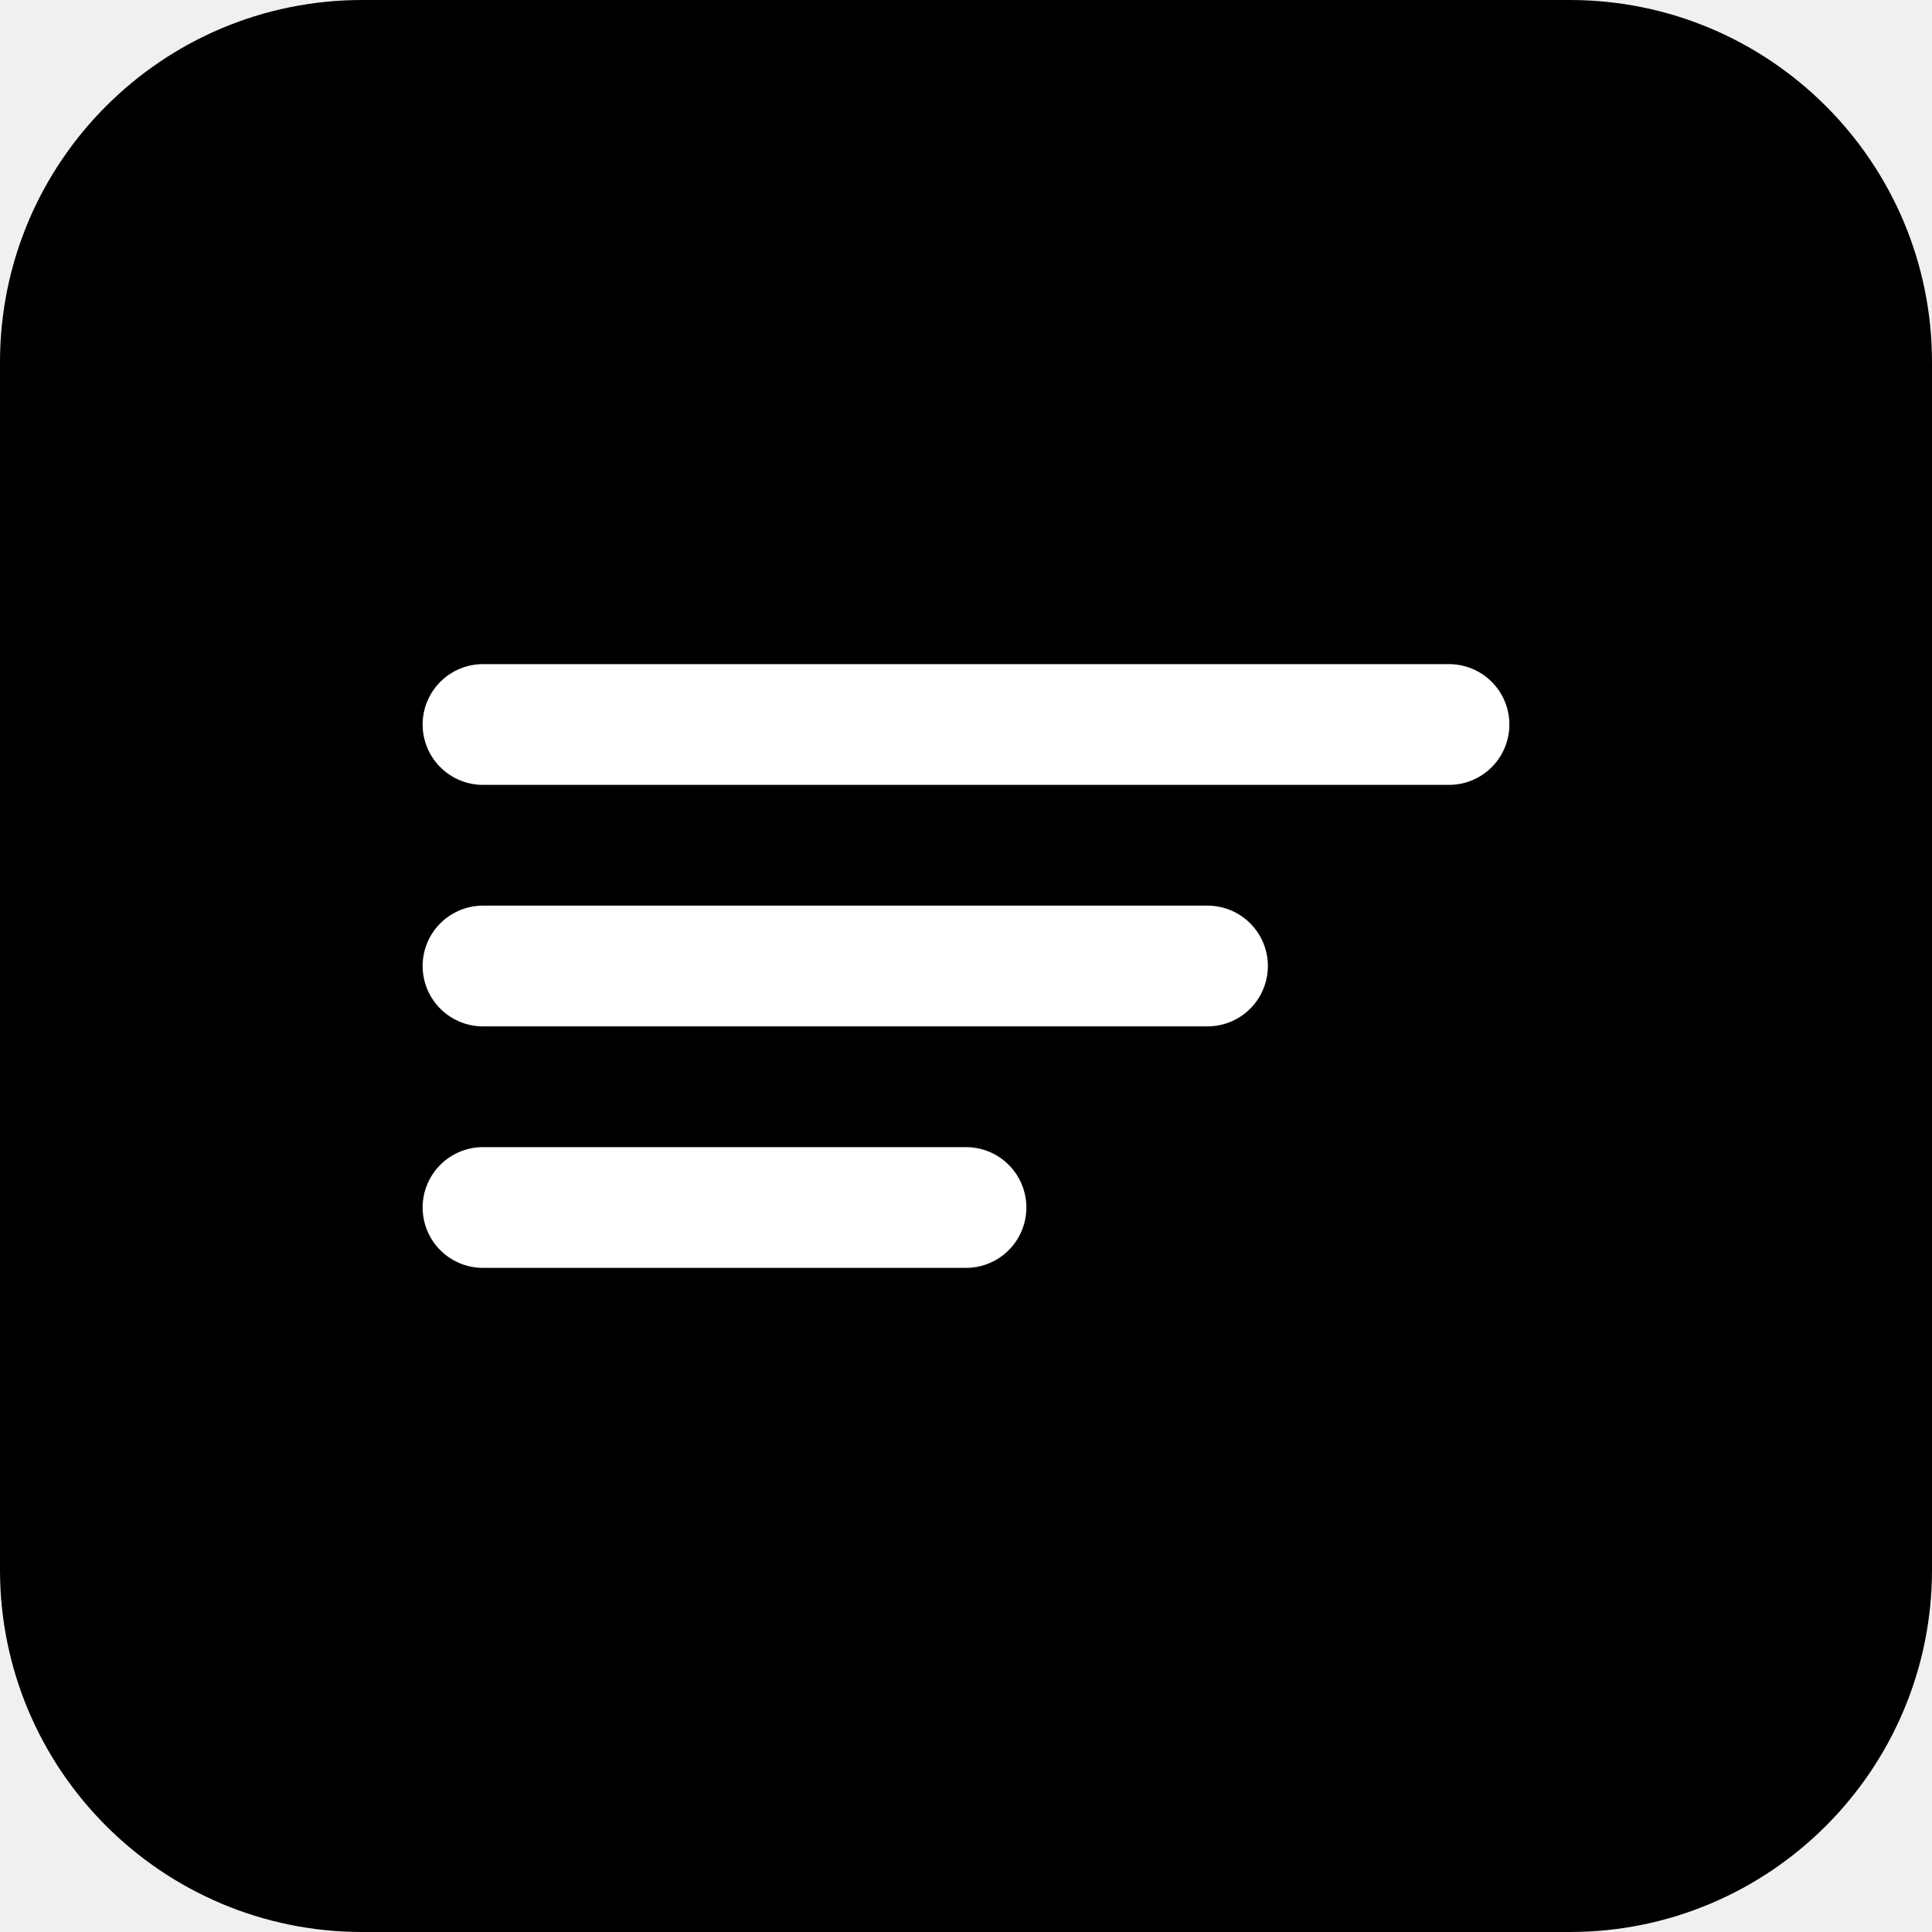
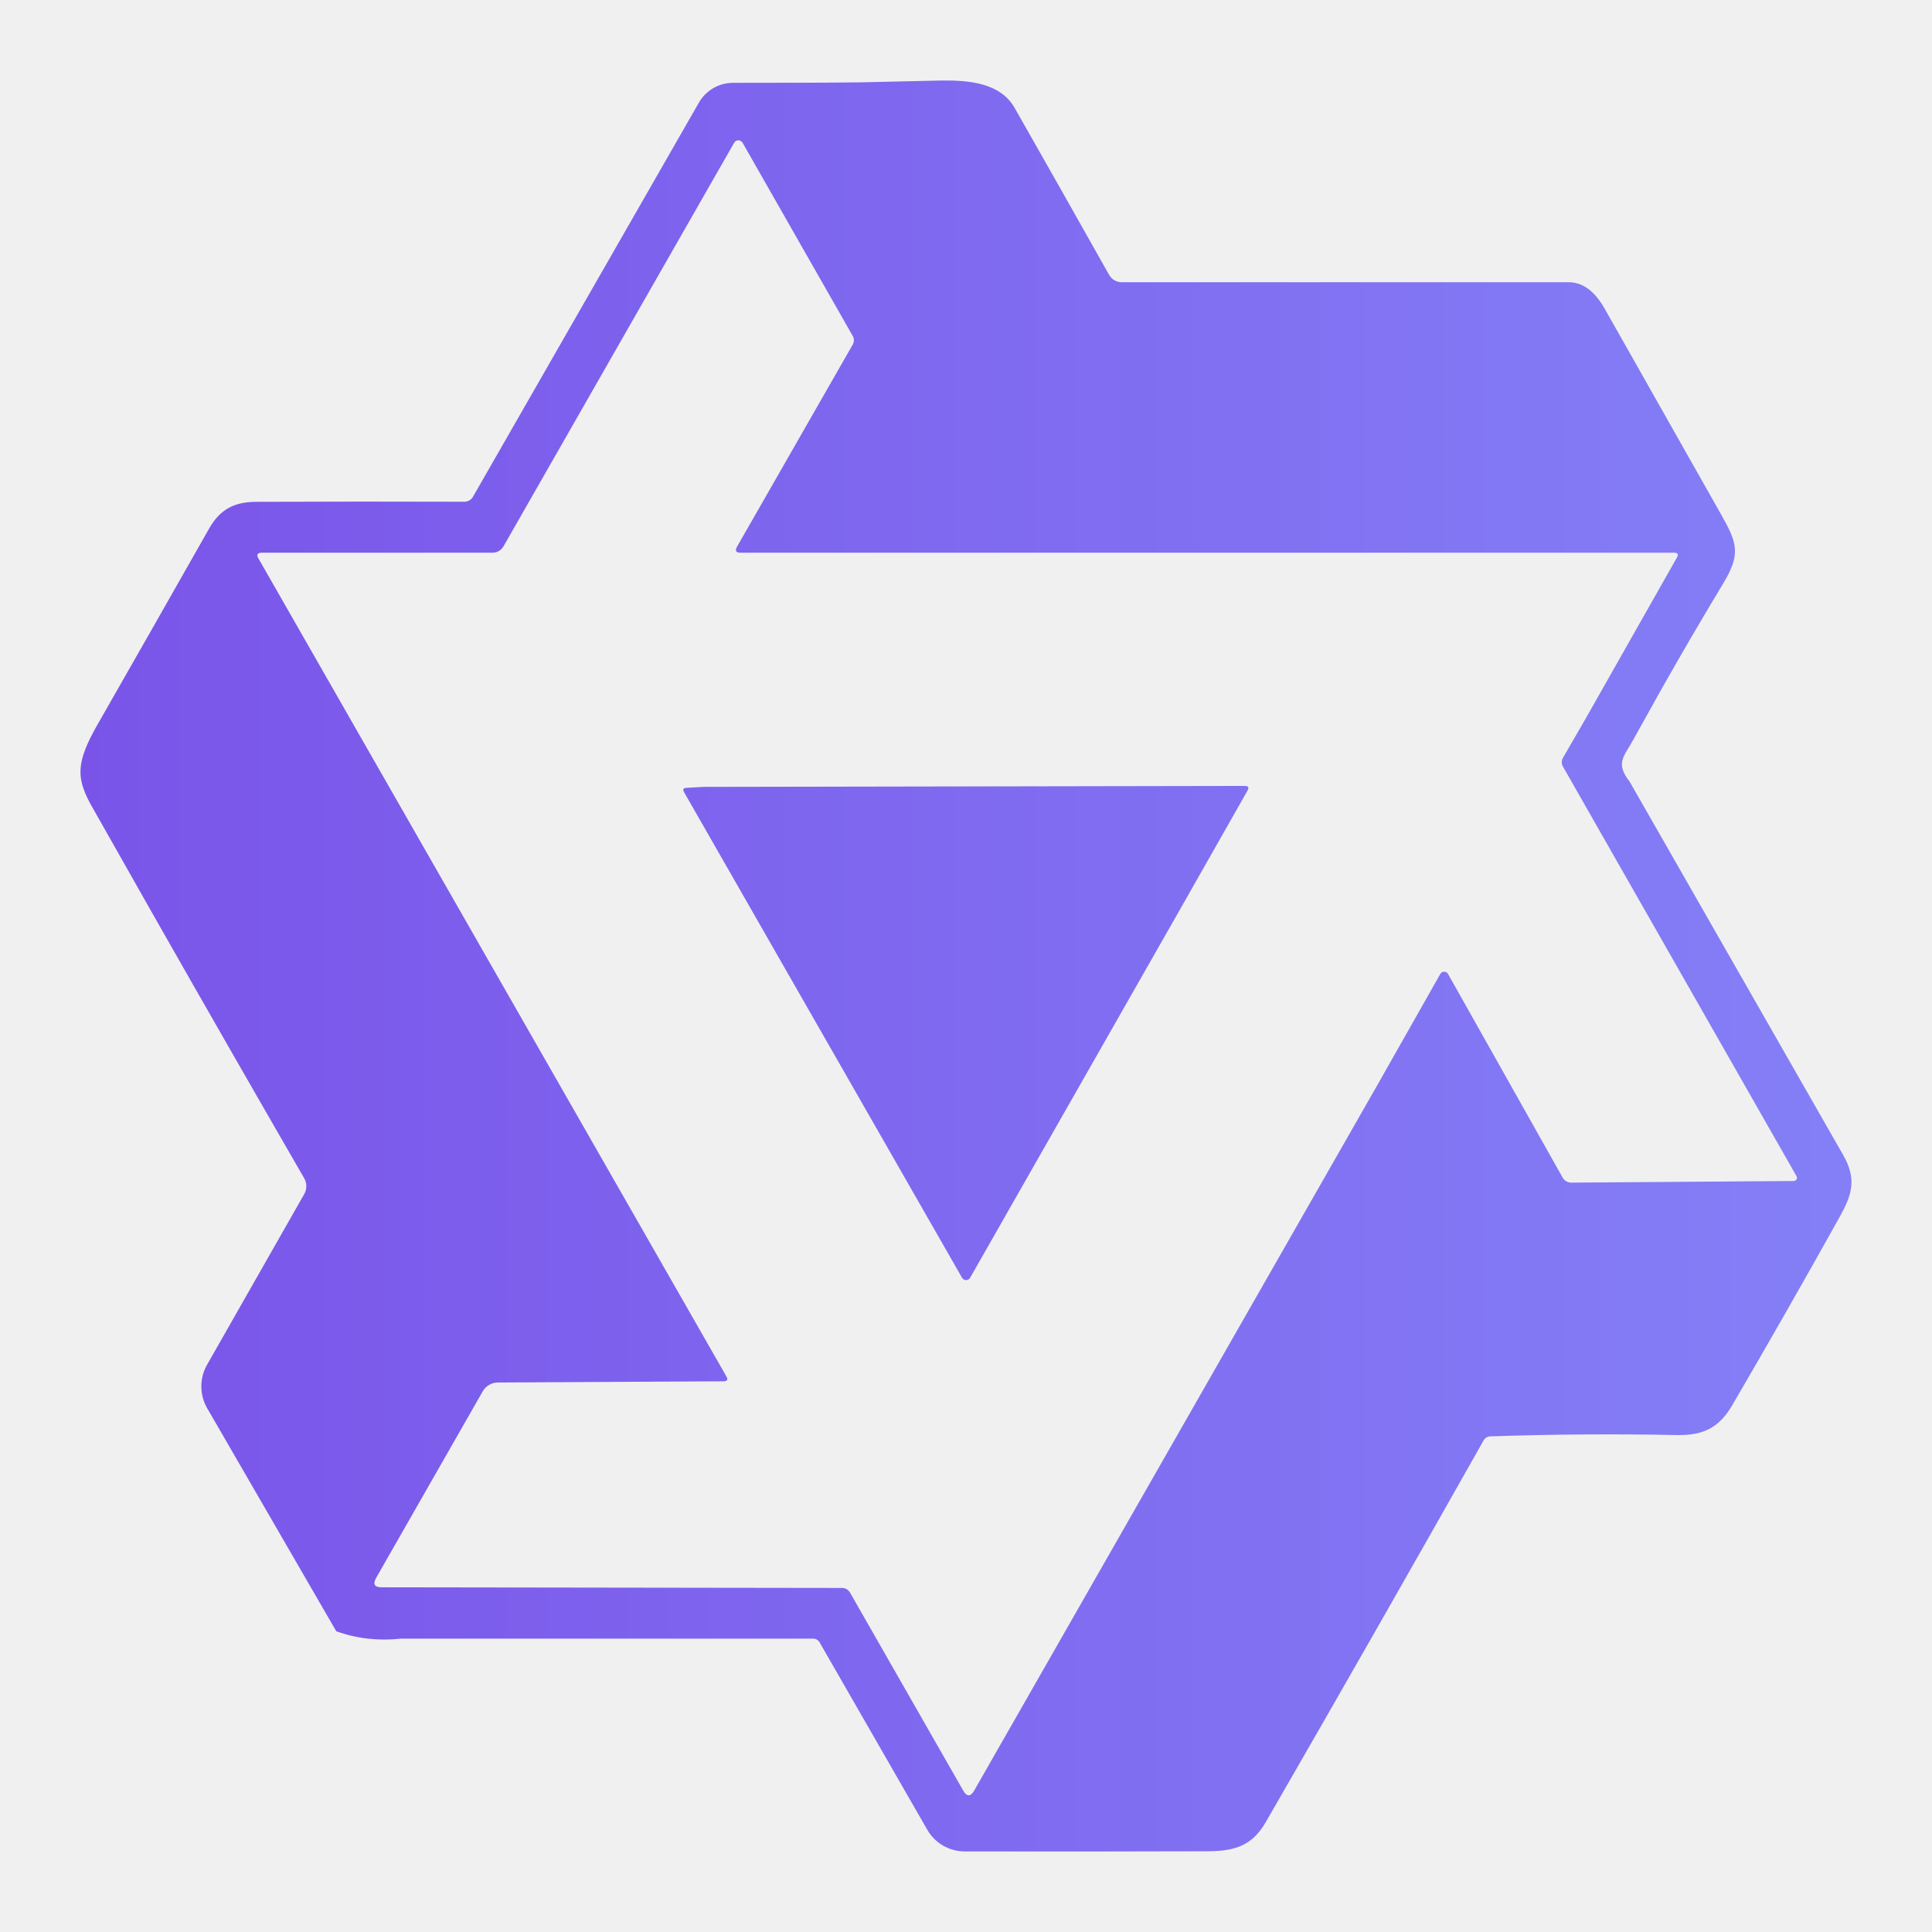
- <svg xmlns="http://www.w3.org/2000/svg" viewBox="0 0 32 32" fill="none">
-   <rect width="32" height="32" rx="6" fill="currentColor" />
-   <path d="M8 12h16M8 16h12M8 20h8" stroke="white" stroke-width="2" stroke-linecap="round" />
+ <svg xmlns="http://www.w3.org/2000/svg" height="1em" style="flex:none;line-height:1" viewBox="0 0 24 24" width="1em">
+   <path d="M12.604 1.34c.393.69.784 1.382 1.174 2.075a.18.18 0 00.157.091h5.552c.174 0 .322.11.446.327l1.454 2.57c.19.337.24.478.024.837-.26.43-.513.864-.76 1.3l-.367.658c-.106.196-.223.28-.04.512l2.652 4.637c.172.301.111.494-.043.77-.437.785-.882 1.564-1.335 2.34-.159.272-.352.375-.68.37-.777-.016-1.552-.01-2.327.016a.099.099 0 00-.081.05 575.097 575.097 0 01-2.705 4.74c-.169.293-.38.363-.725.364-.997.003-2.002.004-3.017.002a.537.537 0 01-.465-.271l-1.335-2.323a.09.09 0 00-.083-.049H4.982c-.285.03-.553-.001-.805-.092l-1.603-2.77a.543.543 0 01-.002-.54l1.207-2.12a.198.198 0 000-.197 550.951 550.951 0 01-1.875-3.272l-.79-1.395c-.16-.31-.173-.496.095-.965.465-.813.927-1.625 1.387-2.436.132-.234.304-.334.584-.335a338.3 338.3 0 012.589-.001.124.124 0 00.107-.063l2.806-4.895a.488.488 0 01.422-.246c.524-.001 1.053 0 1.583-.006L11.704 1c.341-.003.724.032.9.34zm-3.432.403a.06.06 0 00-.052.03L6.254 6.788a.157.157 0 01-.135.078H3.253c-.056 0-.07.025-.041.074l5.81 10.156c.025.042.013.062-.034.063l-2.795.015a.218.218 0 00-.2.116l-1.32 2.31c-.044.078-.021.118.068.118l5.716.008c.046 0 .08.02.104.061l1.403 2.454c.046.081.092.082.139 0l5.006-8.76.783-1.382a.055.055 0 01.096 0l1.424 2.53a.122.122 0 00.107.062l2.763-.02a.04.04 0 00.035-.02.041.041 0 000-.04l-2.9-5.086a.108.108 0 010-.113l.293-.507 1.12-1.977c.024-.041.012-.062-.035-.062H9.2c-.059 0-.073-.026-.043-.077l1.434-2.505a.107.107 0 000-.114L9.225 1.774a.06.06 0 00-.053-.031zm6.29 8.02c.046 0 .058.02.034.06l-.832 1.465-2.613 4.585a.056.056 0 01-.05.029.058.058 0 01-.05-.029L8.498 9.841c-.02-.034-.01-.052.028-.054l.216-.012 6.722-.012z" fill="url(#lobe-icons-qwen-_R_0_)" fill-rule="nonzero" />
+   <defs>
+     <linearGradient id="lobe-icons-qwen-_R_0_" x1="0%" x2="100%" y1="0%" y2="0%">
+       <stop offset="0%" stop-color="#6336E7" stop-opacity=".84" />
+       <stop offset="100%" stop-color="#6F69F7" stop-opacity=".84" />
+     </linearGradient>
+   </defs>
</svg>
